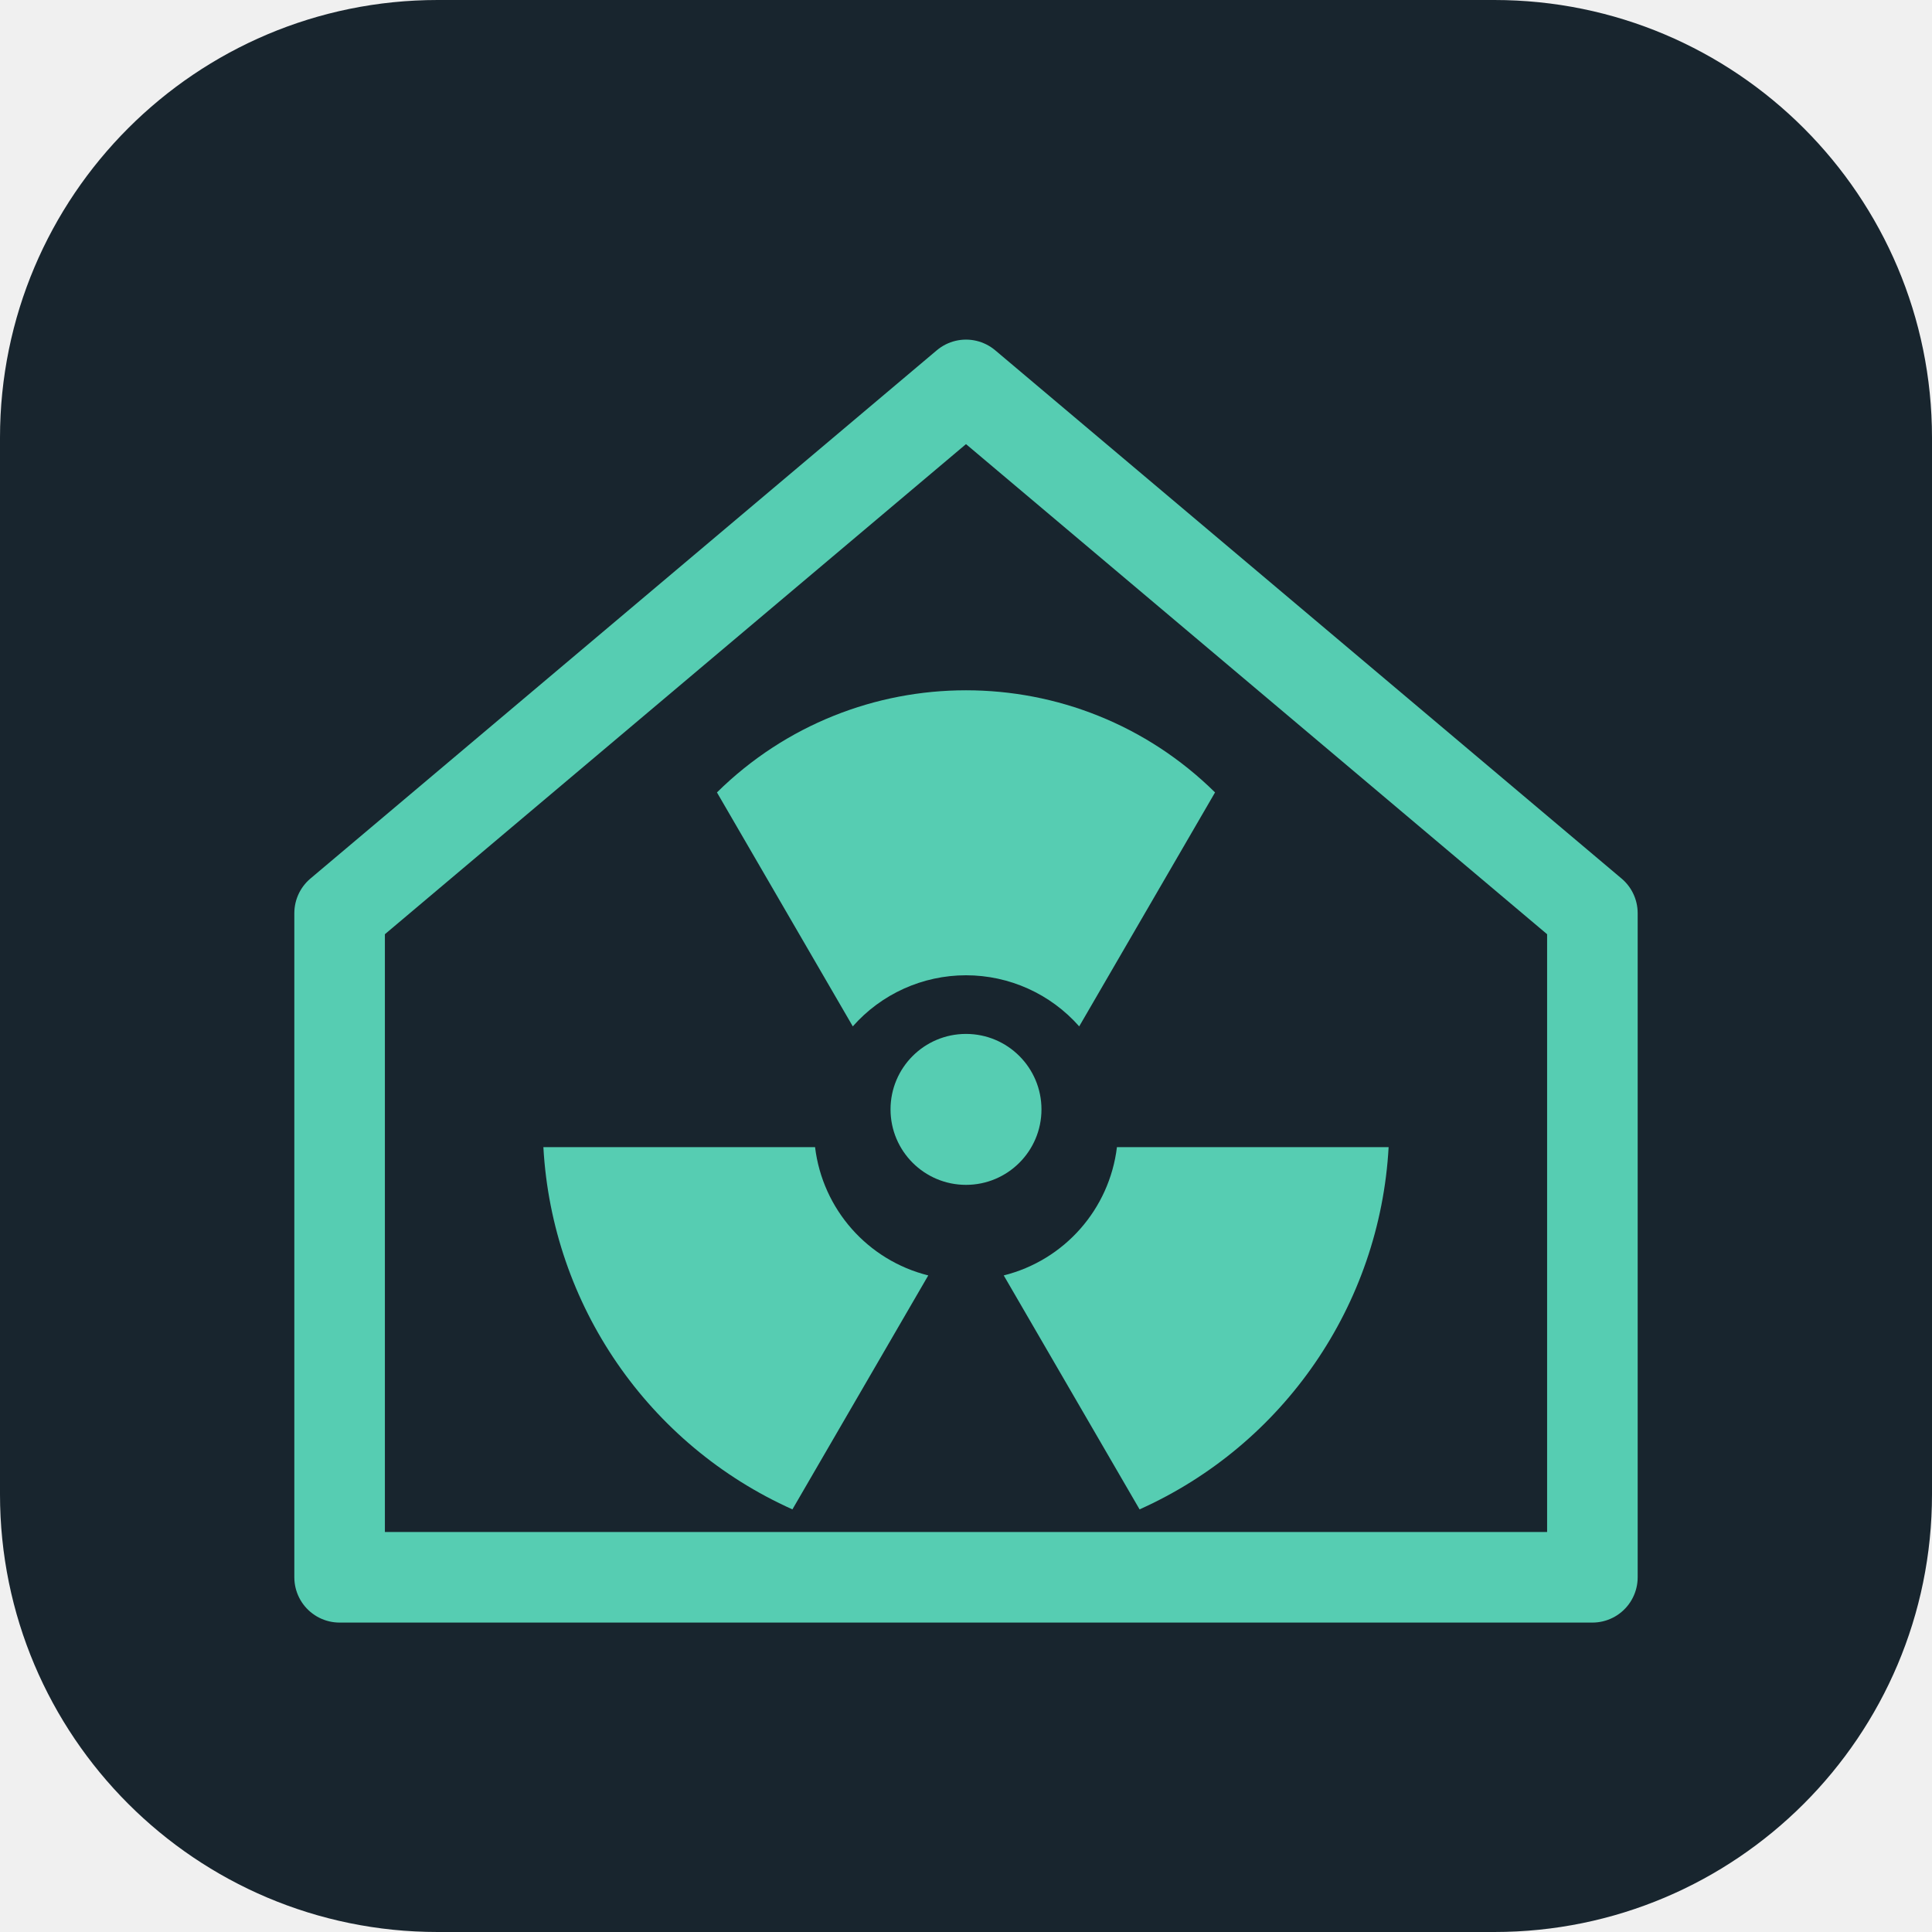
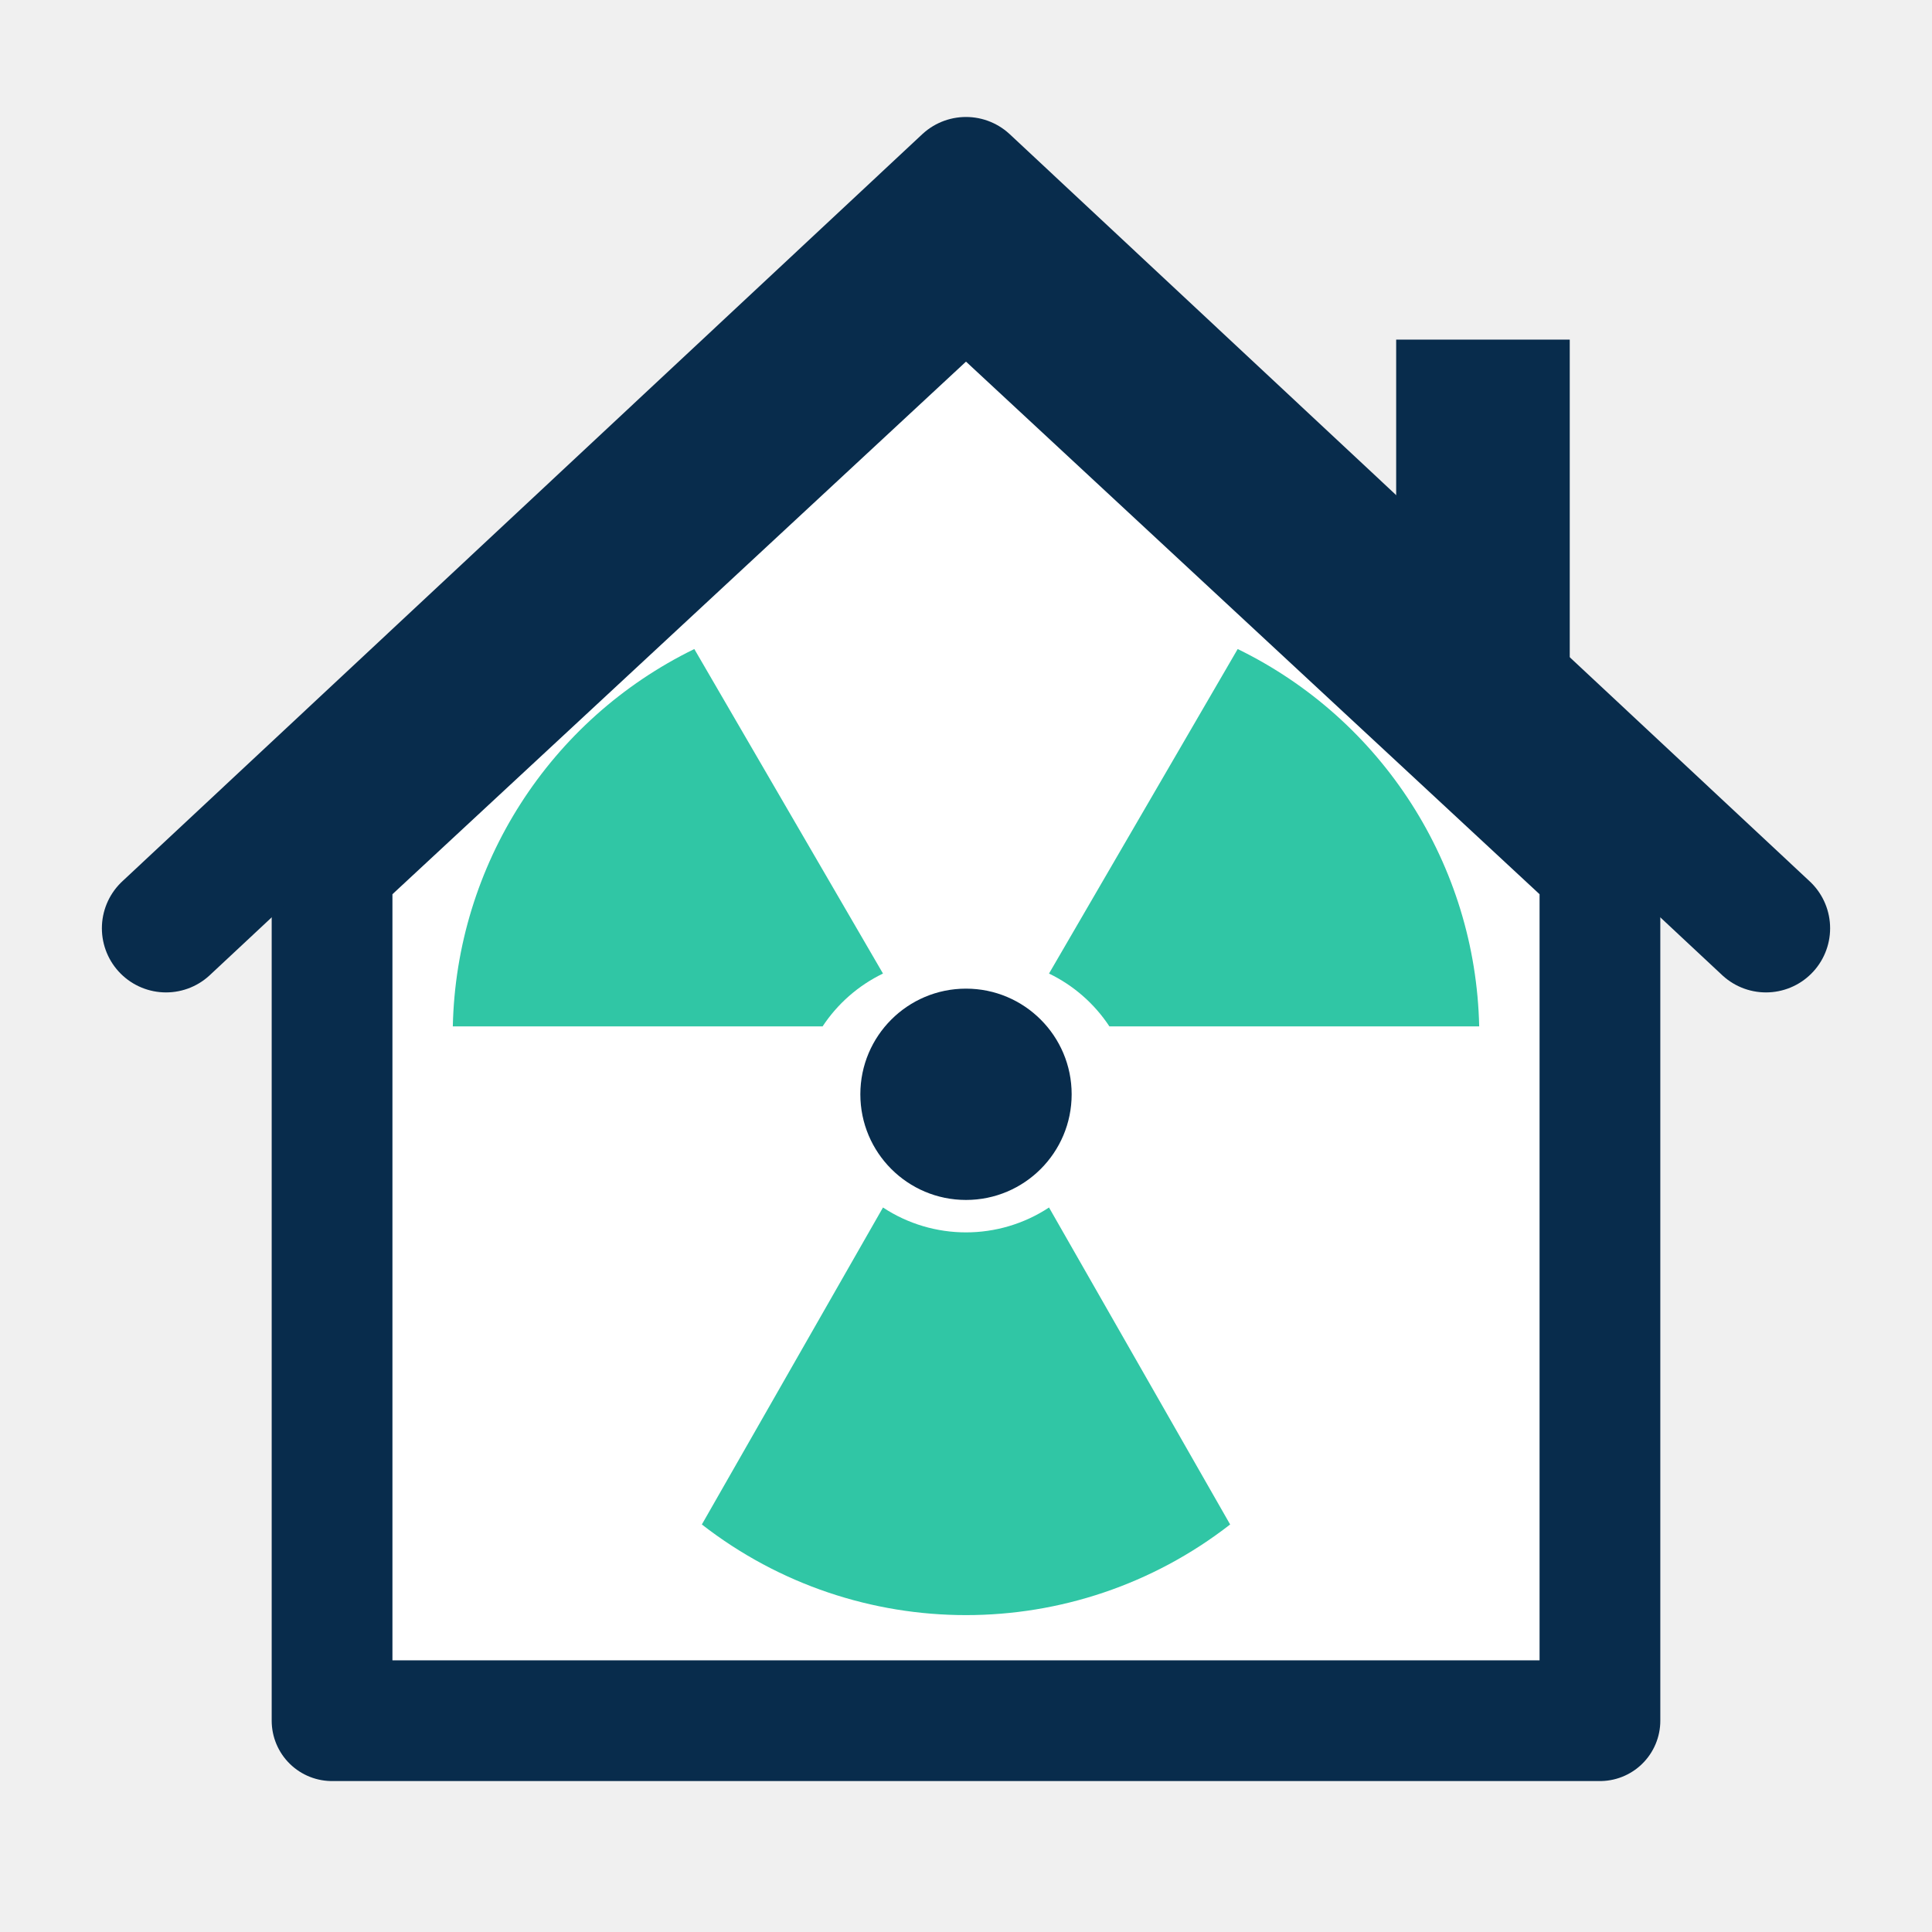
<svg xmlns="http://www.w3.org/2000/svg" viewBox="0 0 256 256">
-   <rect width="256" height="256" rx="58" fill="#18252e" />
-   <path d="M45 121 128 51l83 70v88H45Z" fill="none" stroke="#56cdb2" stroke-width="12" stroke-linejoin="round" />
-   <circle cx="128" cy="147" r="10" fill="#56cdb2" />
-   <path d="M113 136 95 105a47 47 0 0 1 66 0l-18 31a20 20 0 0 0-30 0Zm35 16h36a56 56 0 0 1-33 48l-18-31a20 20 0 0 0 15-17Zm-40 0H72a56 56 0 0 0 33 48l18-31a20 20 0 0 1-15-17Z" fill="#56cdb2" />
+   <path d="M44 115L128 37l84 78v113H44Z" fill="#ffffff" stroke="#082c4c" stroke-width="16" stroke-linejoin="round" />
+   <path d="M22 123L128 24l106 99" fill="none" stroke="#082c4c" stroke-width="17" stroke-linecap="round" stroke-linejoin="round" />
+   <path d="M185 69V45h23v47Z" fill="#082c4c" />
+   <g fill="#30c6a5">
+     <path d="M117 129l-25-43a57 57 0 0 0-32 50h49a20 20 0 0 1 8-7Z" />
+     <path d="M139 129l25-43a57 57 0 0 1 32 50h-49a20 20 0 0 0-8-7Z" />
+     <path d="M139 160l24 42a57 57 0 0 1-70 0l24-42a20 20 0 0 0 22 0Z" />
+   </g>
+   <circle cx="128" cy="145" r="14" fill="#082c4c" />
</svg>
